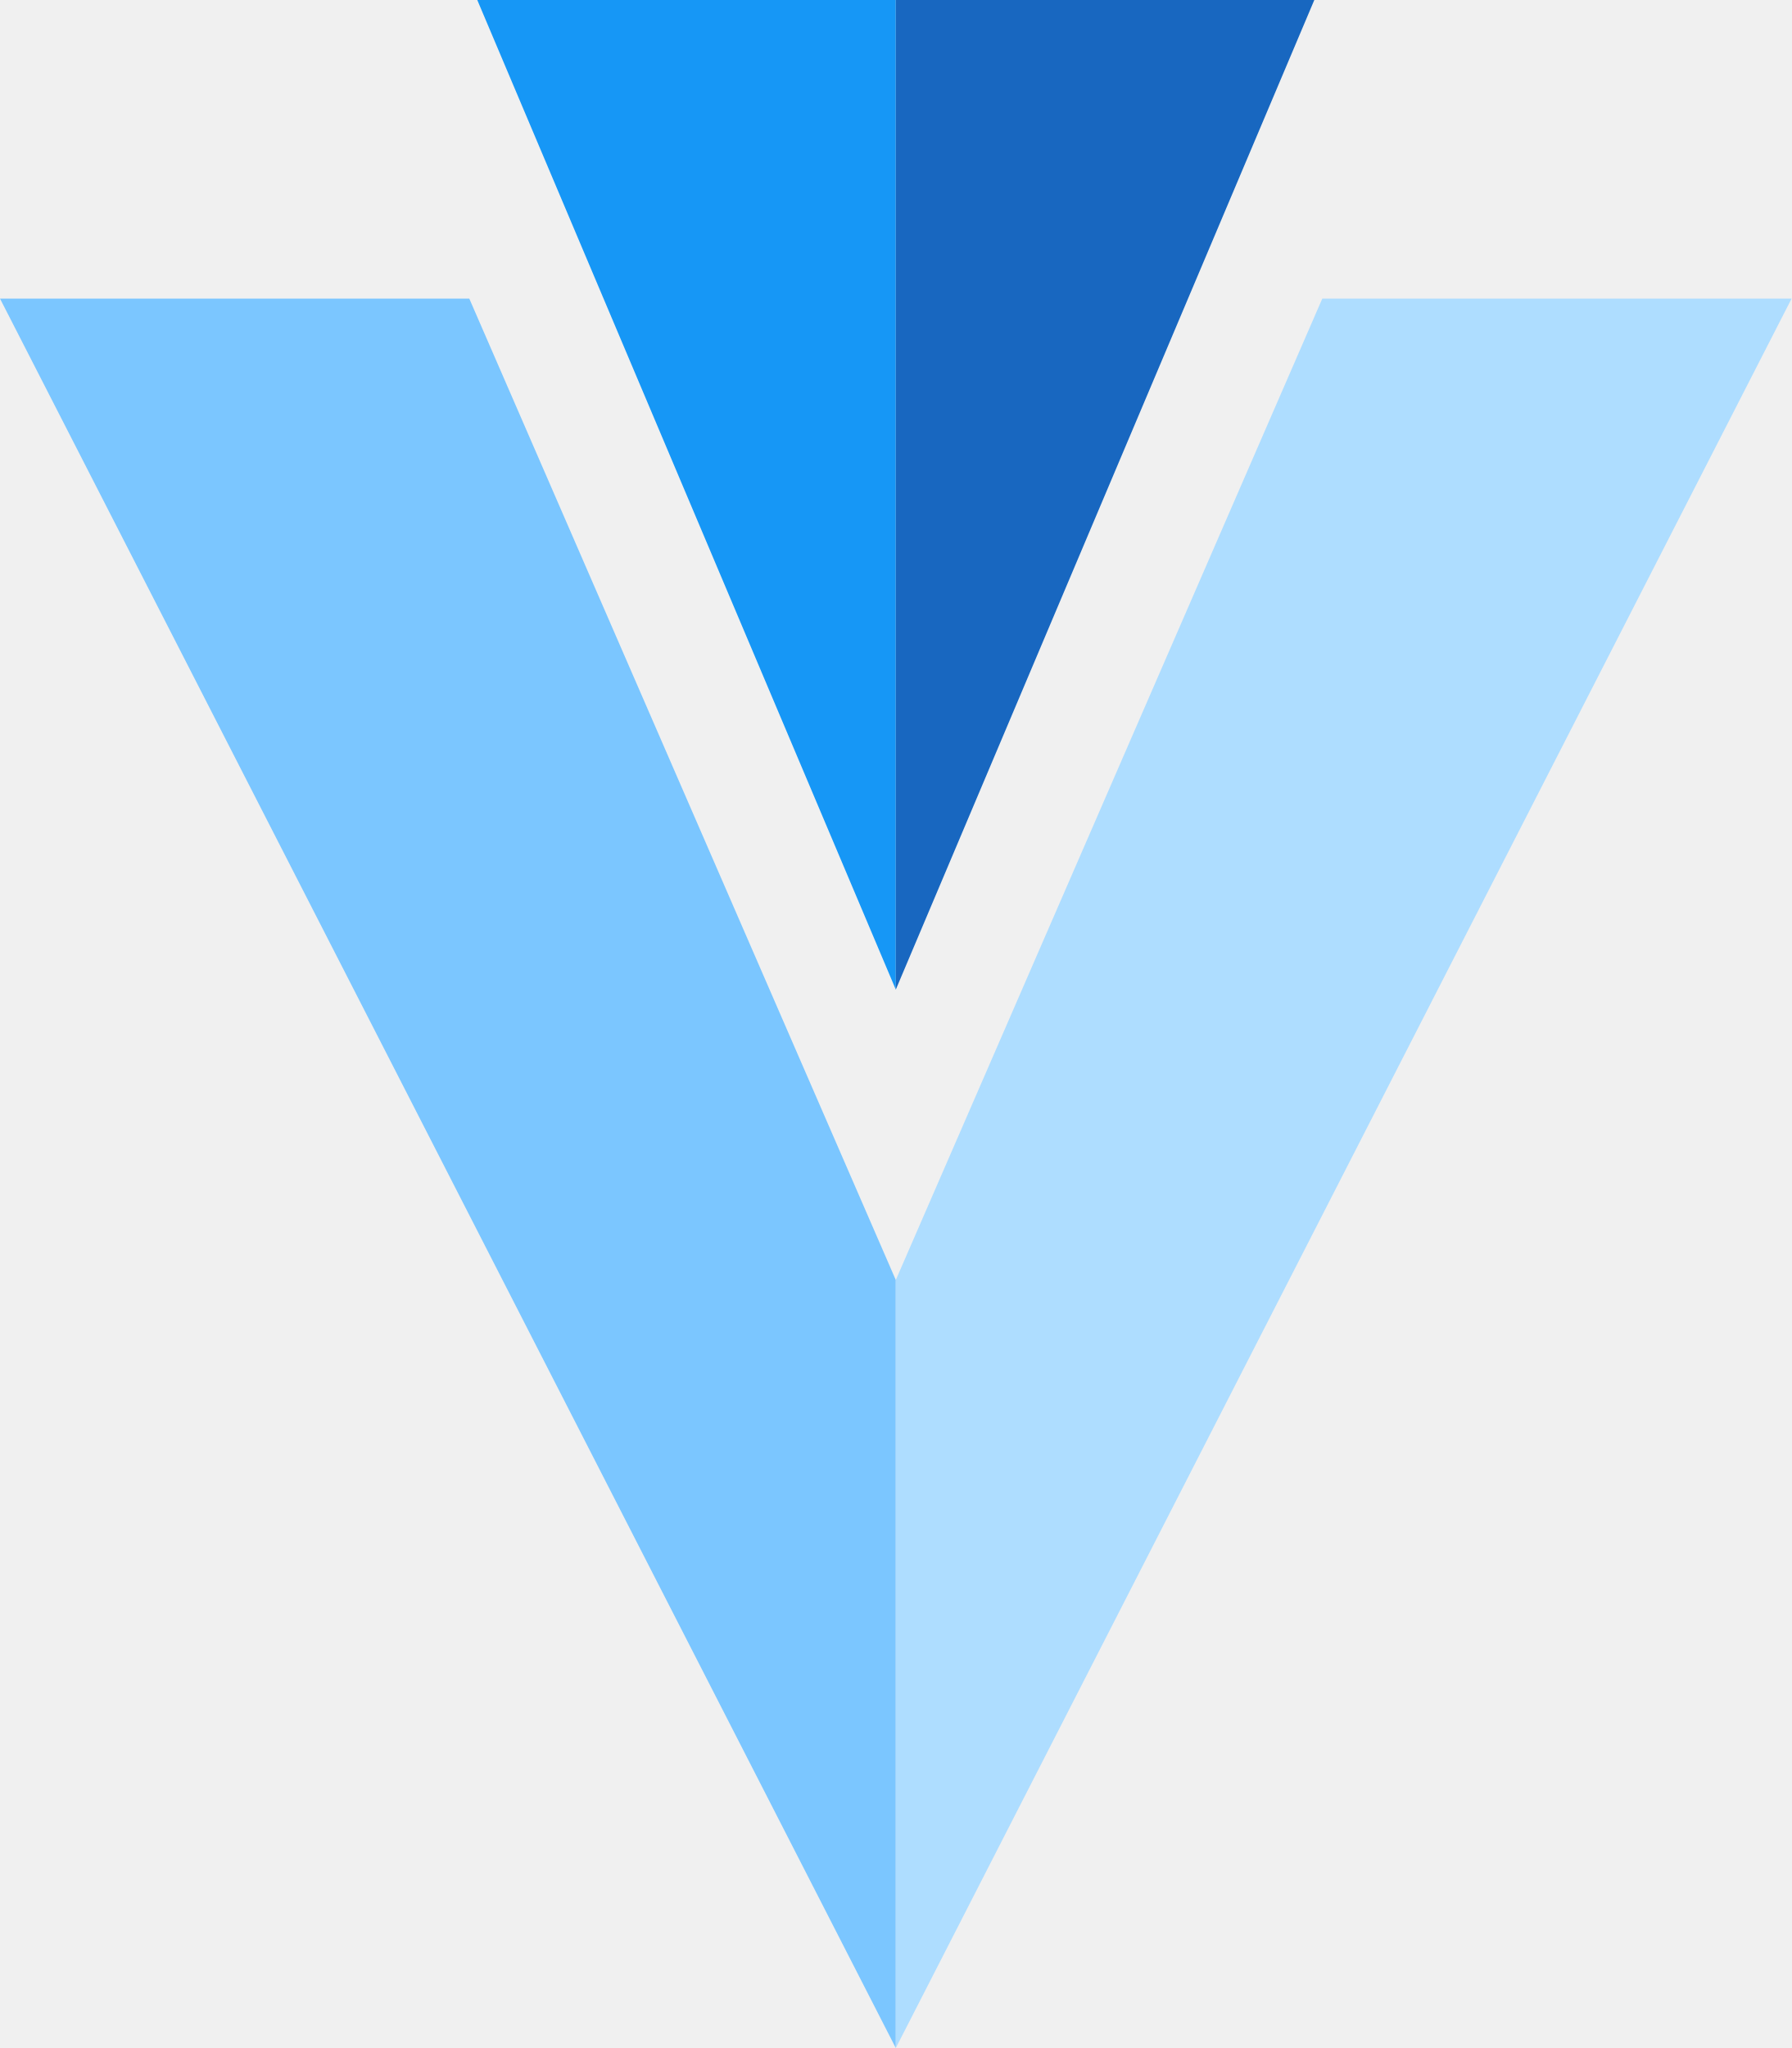
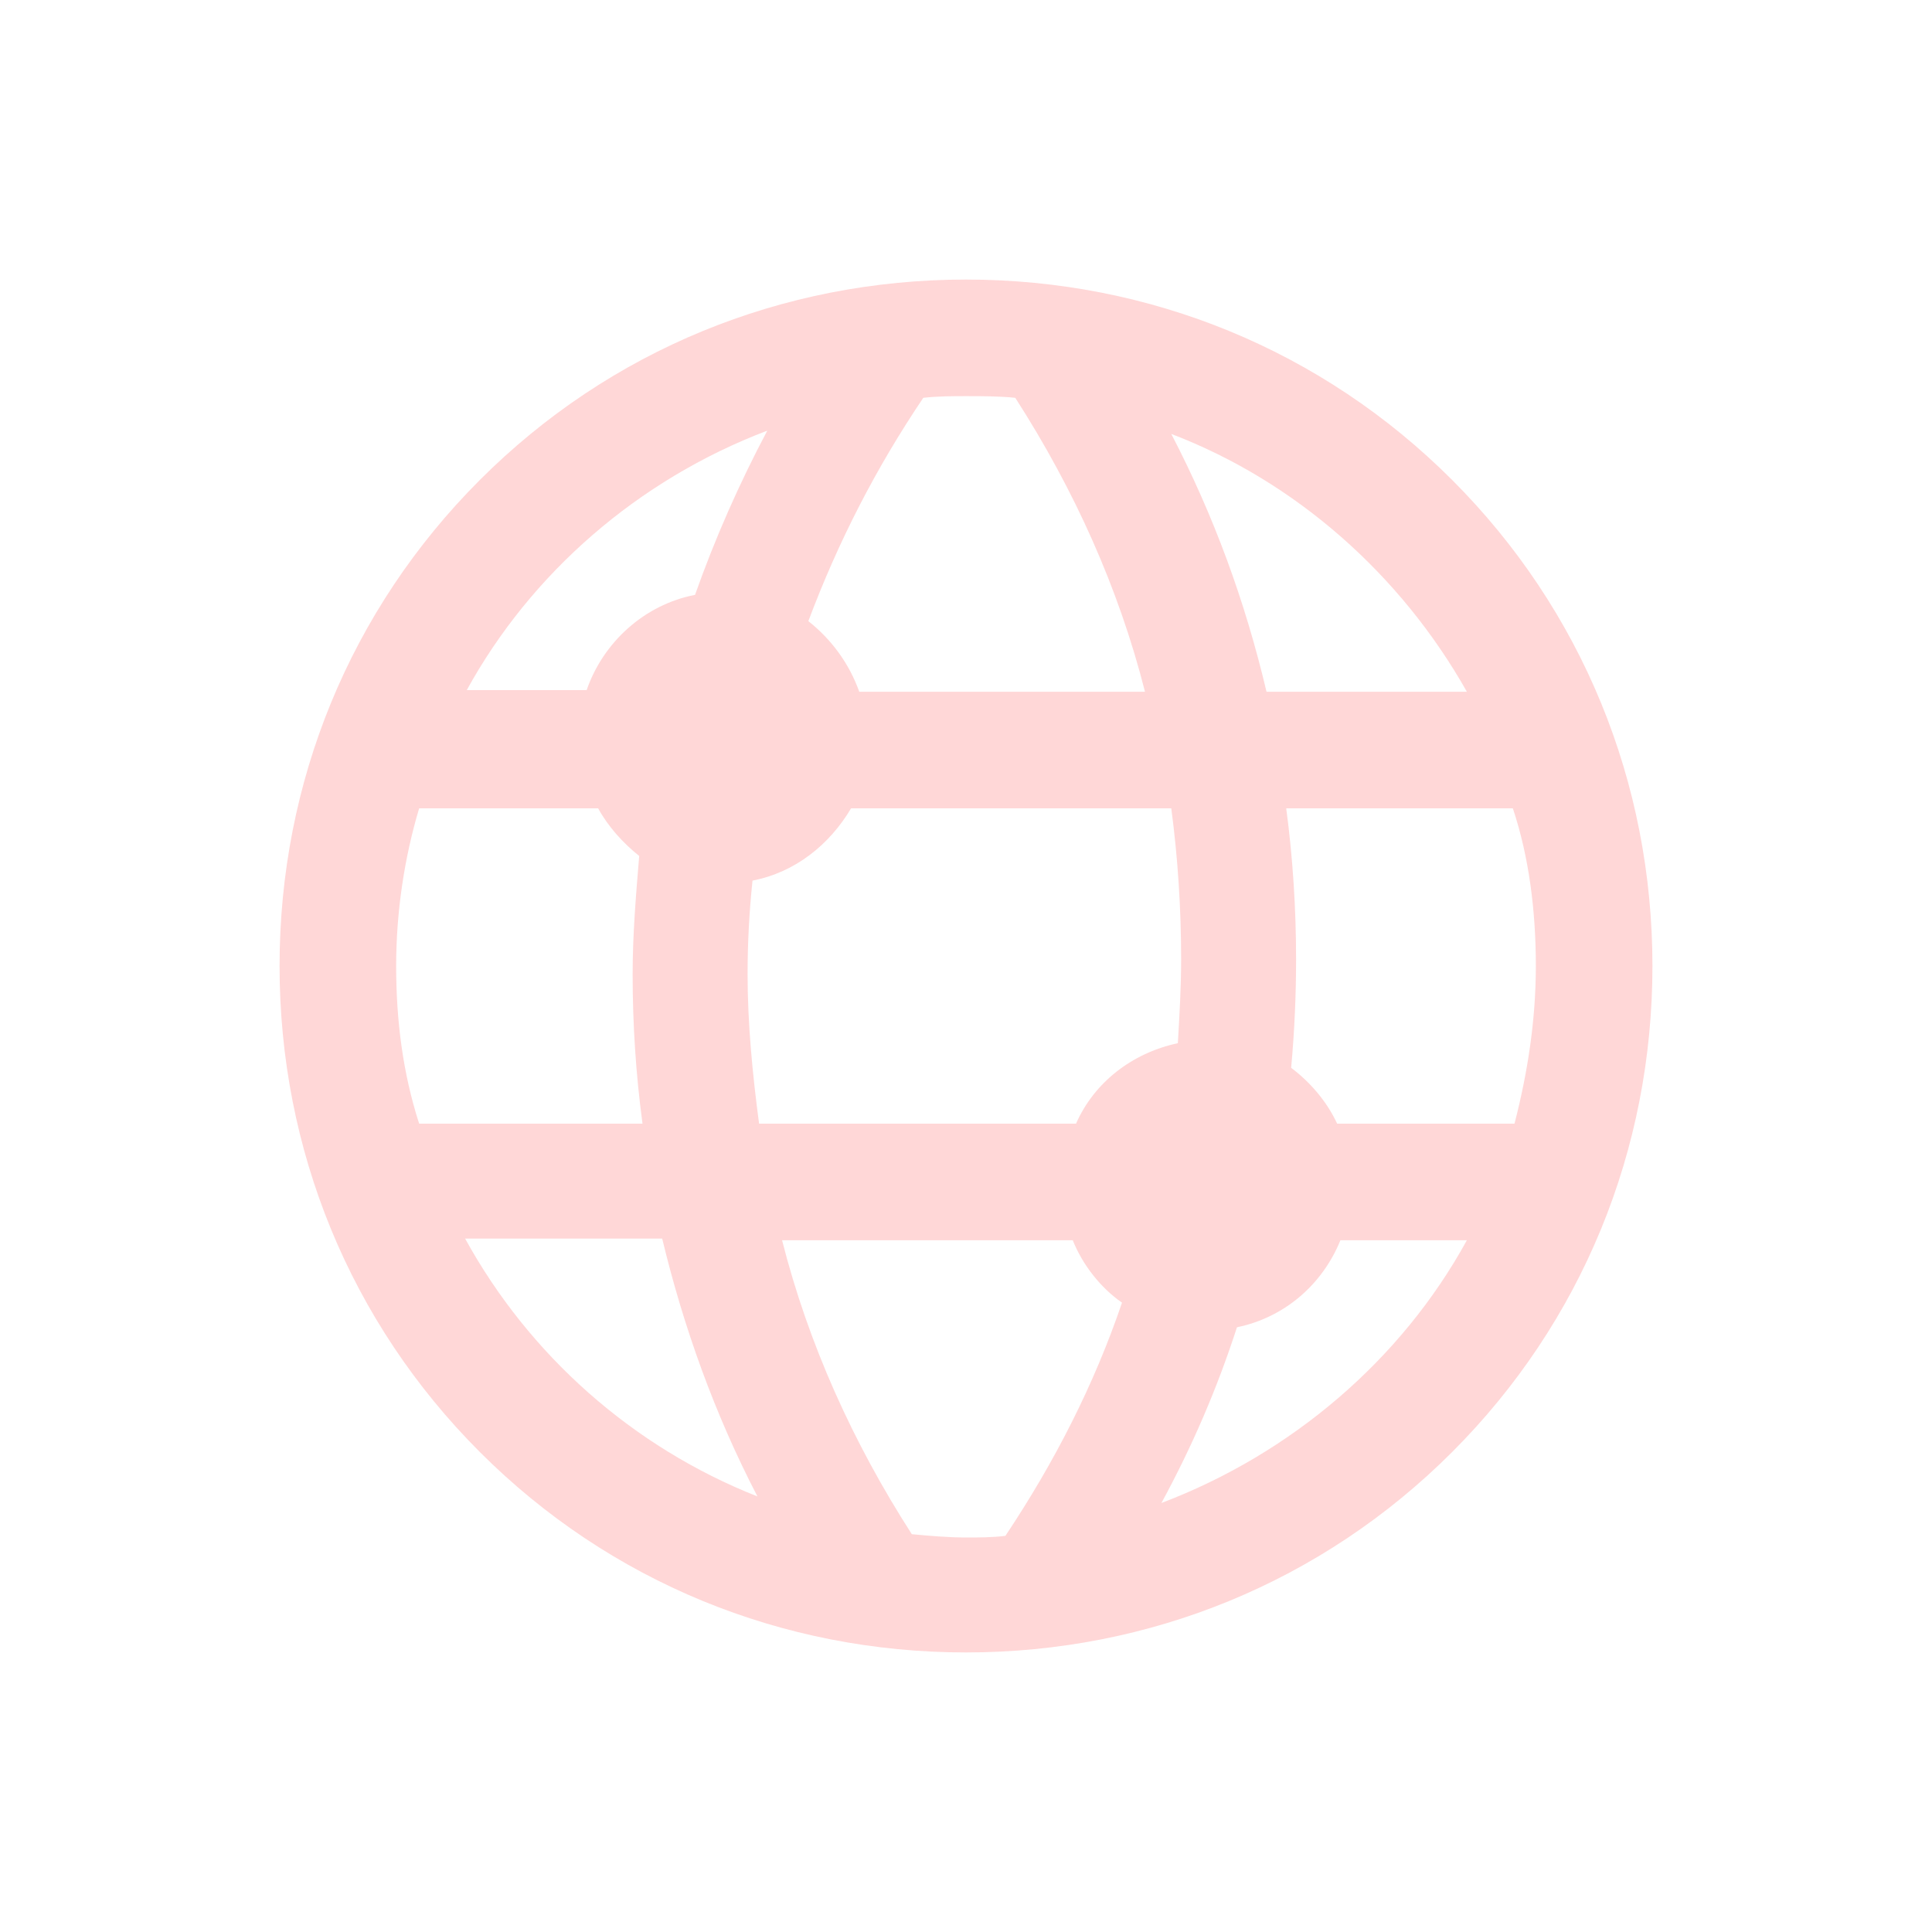
- <svg xmlns="http://www.w3.org/2000/svg" id="Layer_1" data-name="Layer 1" viewBox="0 0 87.5 100">
-   <defs>
-     <style>.cls-1{fill:#1697f6;}.cls-2{fill:#7bc6ff;}.cls-3{fill:#1867c0;}.cls-4{fill:#aeddff;}</style>
-   </defs>
-   <polyline class="cls-1" points="43.75 0 23.31 0 43.75 48.32" />
-   <polygon class="cls-2" points="43.75 62.5 43.75 100 0 14.58 22.92 14.58 43.75 62.5" />
-   <polyline class="cls-3" points="43.75 0 64.19 0 43.75 48.32" />
-   <polygon class="cls-4" points="64.58 14.58 87.5 14.58 43.75 100 43.75 62.5 64.58 14.58" />
+ <svg xmlns="http://www.w3.org/2000/svg" data-v-1084b650="" viewBox="0 0 300 300">
+   <rect data-v-1084b650="" fill="#FFFFFF" x="0" y="0" width="300px" height="300px" class="logo-background-square" />
+   <g data-v-1084b650="" id="640fb903-7c97-3a8b-d0a7-369102908d0a" fill="#FFD7D7" stroke="none" transform="matrix(0.85,0,0,0.85,22.50001,22.50006)">
+     <svg viewBox="-205 207 100 100">
+       <switch>
+         <g>
+           <path d="M-155 298.8c11.2 0 21.7-4.3 29.6-12.2 7.9-7.9 12.2-18.4 12.2-29.6 0-11.2-4.3-21.7-12.2-29.6-7.9-7.9-18.4-12.2-29.6-12.2s-21.7 4.3-29.6 12.2c-7.9 7.9-12.2 18.4-12.2 29.6 0 11.2 4.3 21.7 12.2 29.6 7.9 7.9 18.4 12.2 29.6 12.2zm2.4-7.1c-.8.1-1.6.1-2.4.1-1.1 0-2.2-.1-3.3-.2-3.6-5.6-6.3-11.6-7.9-17.9h17.7c.6 1.5 1.7 2.9 3 3.8-1.7 5-4.1 9.7-7.1 14.2zm9.5-2c1.9-3.5 3.4-7 4.6-10.7 2.9-.6 5.2-2.6 6.3-5.3h7.7c-4 7.3-10.7 13-18.6 16zm22.8-32.7c0 3.3-.5 6.5-1.3 9.6h-10.8c-.6-1.3-1.6-2.5-2.8-3.4.2-2.2.3-4.4.3-6.6 0-3.1-.2-6.2-.6-9.2h13.8c1 3 1.4 6.3 1.4 9.6zm-4.2-16.7h-12.2c-1.3-5.5-3.2-10.7-5.8-15.7 7.6 2.9 14 8.6 18 15.7zm-17.4 16.3c0 1.7-.1 3.4-.2 5.1-2.8.6-5.1 2.4-6.2 4.9h-19.3c-.4-3-.7-6.1-.7-9.1 0-1.9.1-3.8.3-5.7 2.6-.5 4.7-2.2 6-4.4h19.5c.4 3 .6 6.1.6 9.2zm-15.7-34.2c.9-.1 1.8-.1 2.6-.1 1 0 2 0 3 .1 3.6 5.6 6.3 11.6 7.9 17.9h-17.4c-.6-1.7-1.7-3.2-3.1-4.3 1.8-4.8 4.1-9.3 7-13.6zm-9.5 2c-1.7 3.2-3.2 6.6-4.4 10-3.1.6-5.6 2.9-6.6 5.8h-7.3c3.9-7.1 10.4-12.8 18.3-15.8zm-22.6 32.6c0-3.3.5-6.6 1.4-9.6h10.9c.6 1.1 1.5 2.1 2.5 2.9-.2 2.4-.4 4.8-.4 7.2 0 3.1.2 6.1.6 9.1h-13.6c-1-3.1-1.4-6.3-1.4-9.6zm16.2 16.6c1.3 5.4 3.2 10.7 5.8 15.7-7.6-3-13.9-8.6-17.8-15.7h12z" />
+         </g>
+       </switch>
+     </svg>
+   </g>
</svg>
